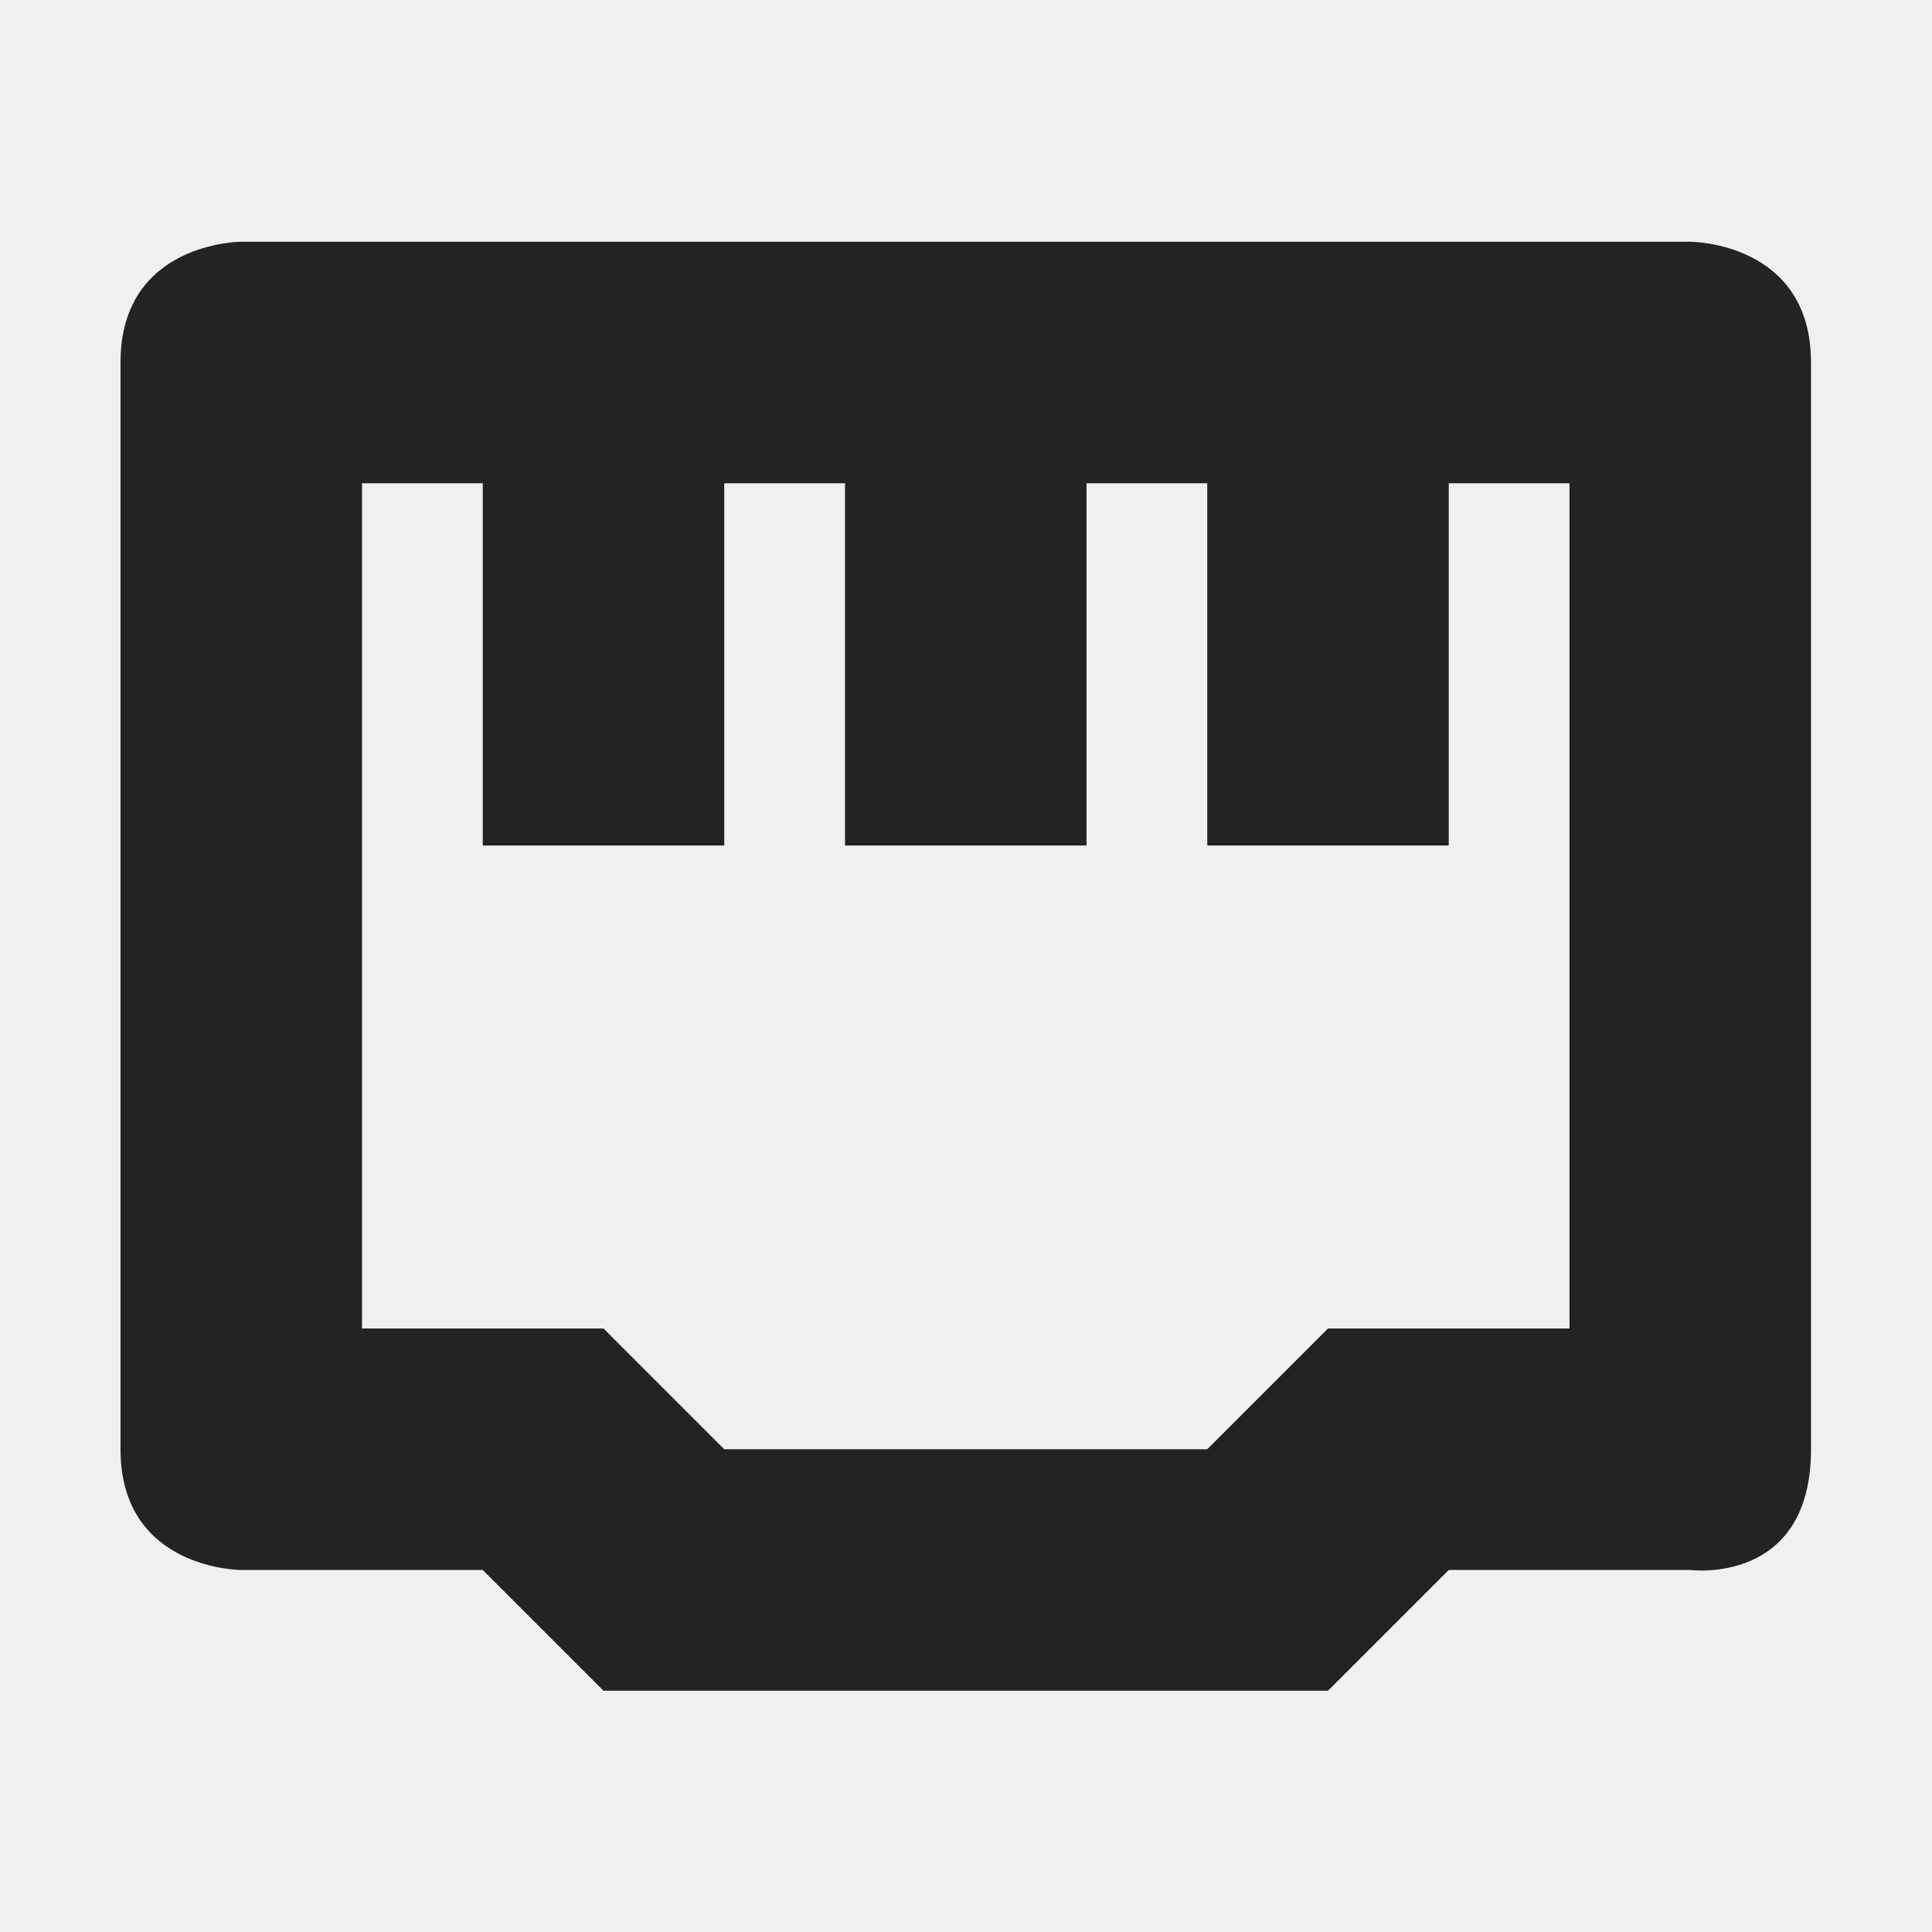
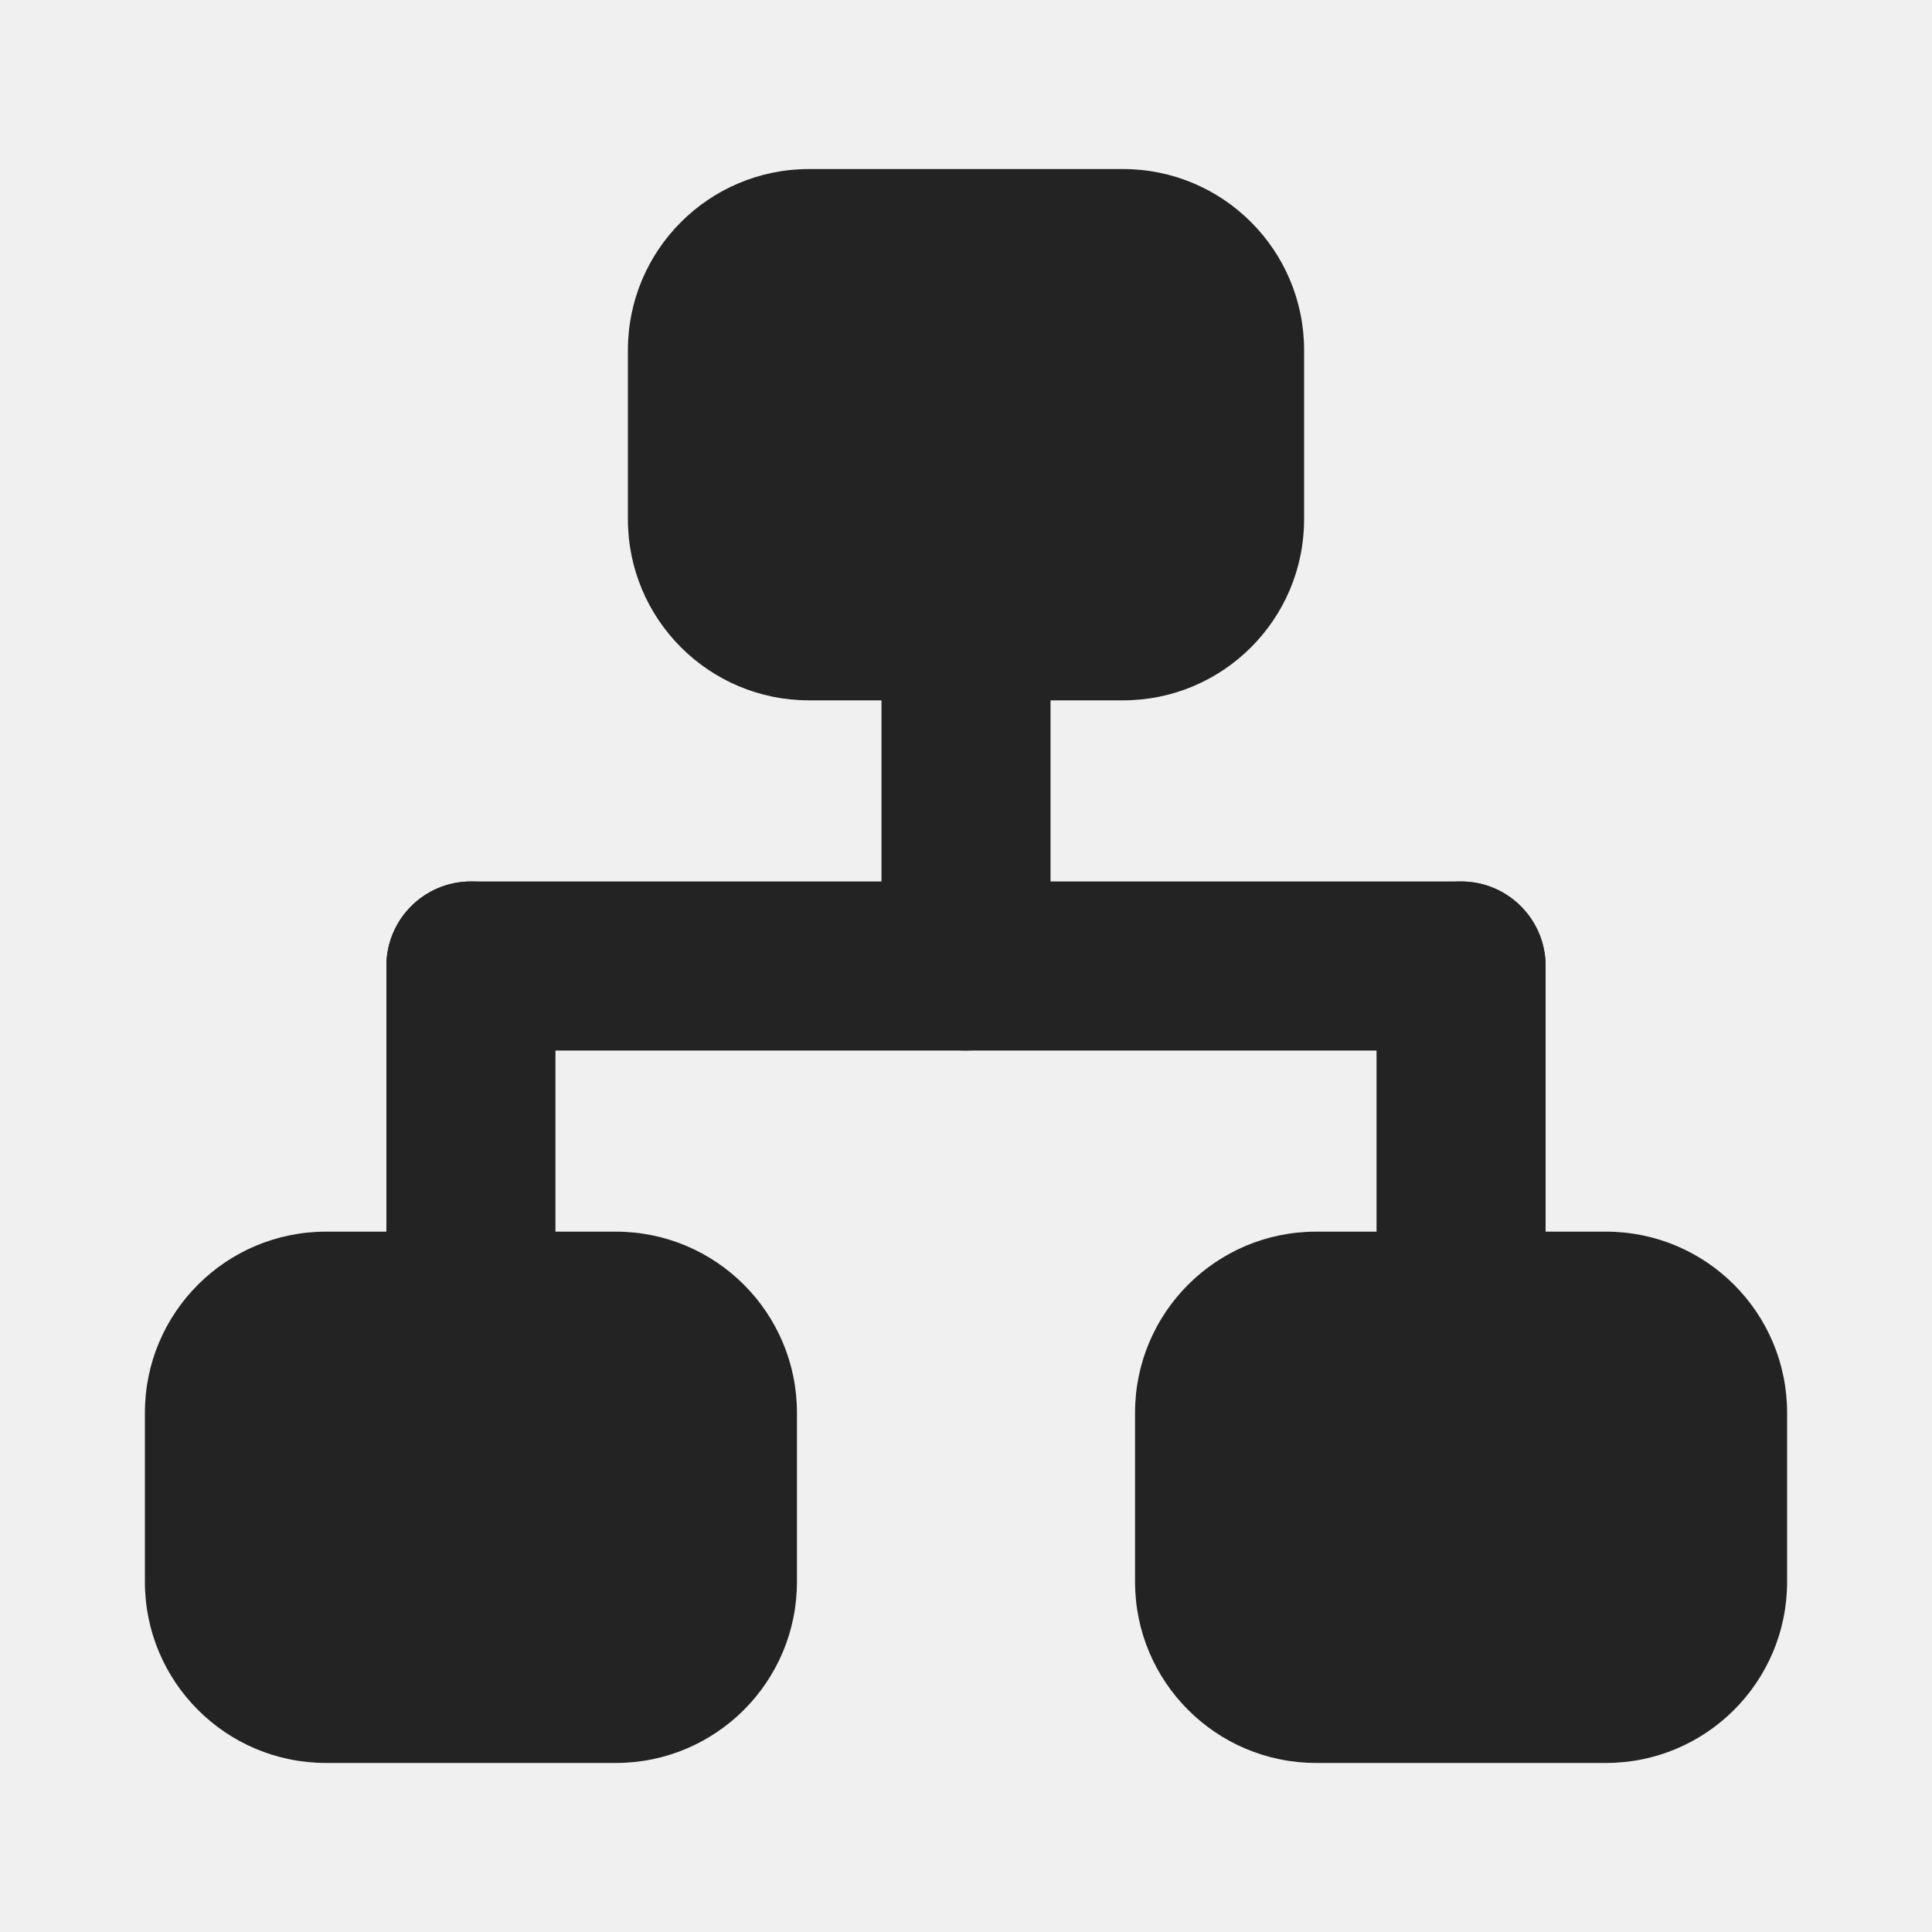
<svg xmlns="http://www.w3.org/2000/svg" width="16" height="16" viewBox="0 0 16 16" fill="none">
-   <g clip-path="url(#clip0_412_3811)">
-     <path d="M1.998 2.002C1.998 2.002 0.998 2.002 0.998 3.002V12.002C0.998 13.002 1.998 13.002 1.998 13.002H3.998L4.998 14.002H10.998L11.998 13.002H13.998C13.998 13.002 14.998 13.132 14.998 12.002V3.002C14.998 2.002 13.998 2.002 13.998 2.002H1.998ZM2.998 4.002H3.998V7.002H5.998V4.002H6.998V7.002H8.998V4.002H9.998V7.002H11.998V4.002H12.998V11.002H10.998L9.998 12.002H5.998L4.998 11.002H2.998V4.002Z" fill="#232323" />
-   </g>
-   <defs>
-     <clipPath id="clip0_412_3811">
-       <rect width="16" height="16" fill="white" transform="translate(0.00195312 0.00701904)" />
-     </clipPath>
-   </defs>
+   <path d="M 6.70 1.40 H 9.30 A 1.50 1.50 0 0 1 10.80 2.90 V 4.30 A 1.50 1.50 0 0 1 9.30 5.80 H 6.70 A 1.50 1.50 0 0 1 5.20 4.30 V 2.90 A 1.50 1.50 0 0 1 6.70 1.40 Z" fill="#232323" />
+   <path d="M 2.70 10.20 H 5.10 A 1.50 1.50 0 0 1 6.60 11.70 V 13.10 A 1.50 1.50 0 0 1 5.10 14.60 H 2.70 A 1.50 1.50 0 0 1 1.20 13.10 V 11.70 A 1.50 1.50 0 0 1 2.70 10.20 Z" fill="#232323" />
+   <path d="M 10.90 10.20 H 13.30 A 1.50 1.50 0 0 1 14.80 11.70 V 13.10 A 1.50 1.50 0 0 1 13.30 14.60 H 10.90 A 1.50 1.50 0 0 1 9.40 13.10 V 11.70 A 1.50 1.50 0 0 1 10.90 10.20 Z" fill="#232323" />
+   <path d="M 7.30 5.40 L 7.30 8.00 A 0.70 0.70 0 0 0 8.70 8.00 L 8.70 5.40 A 0.70 0.70 0 0 0 7.30 5.40 Z" fill="#232323" />
+   <path d="M 3.90 8.70 L 12.10 8.70 A 0.70 0.70 0 0 0 12.10 7.30 L 3.90 7.30 A 0.70 0.70 0 0 0 3.90 8.70 Z" fill="#232323" />
+   <path d="M 3.20 8.00 L 3.20 10.50 A 0.70 0.70 0 0 0 4.60 10.50 L 4.60 8.00 A 0.70 0.70 0 0 0 3.20 8.00 Z" fill="#232323" />
+   <path d="M 11.40 8.00 L 11.40 10.50 A 0.70 0.70 0 0 0 12.80 10.50 L 12.80 8.00 A 0.70 0.70 0 0 0 11.40 8.00 Z" fill="#232323" />
</svg>
